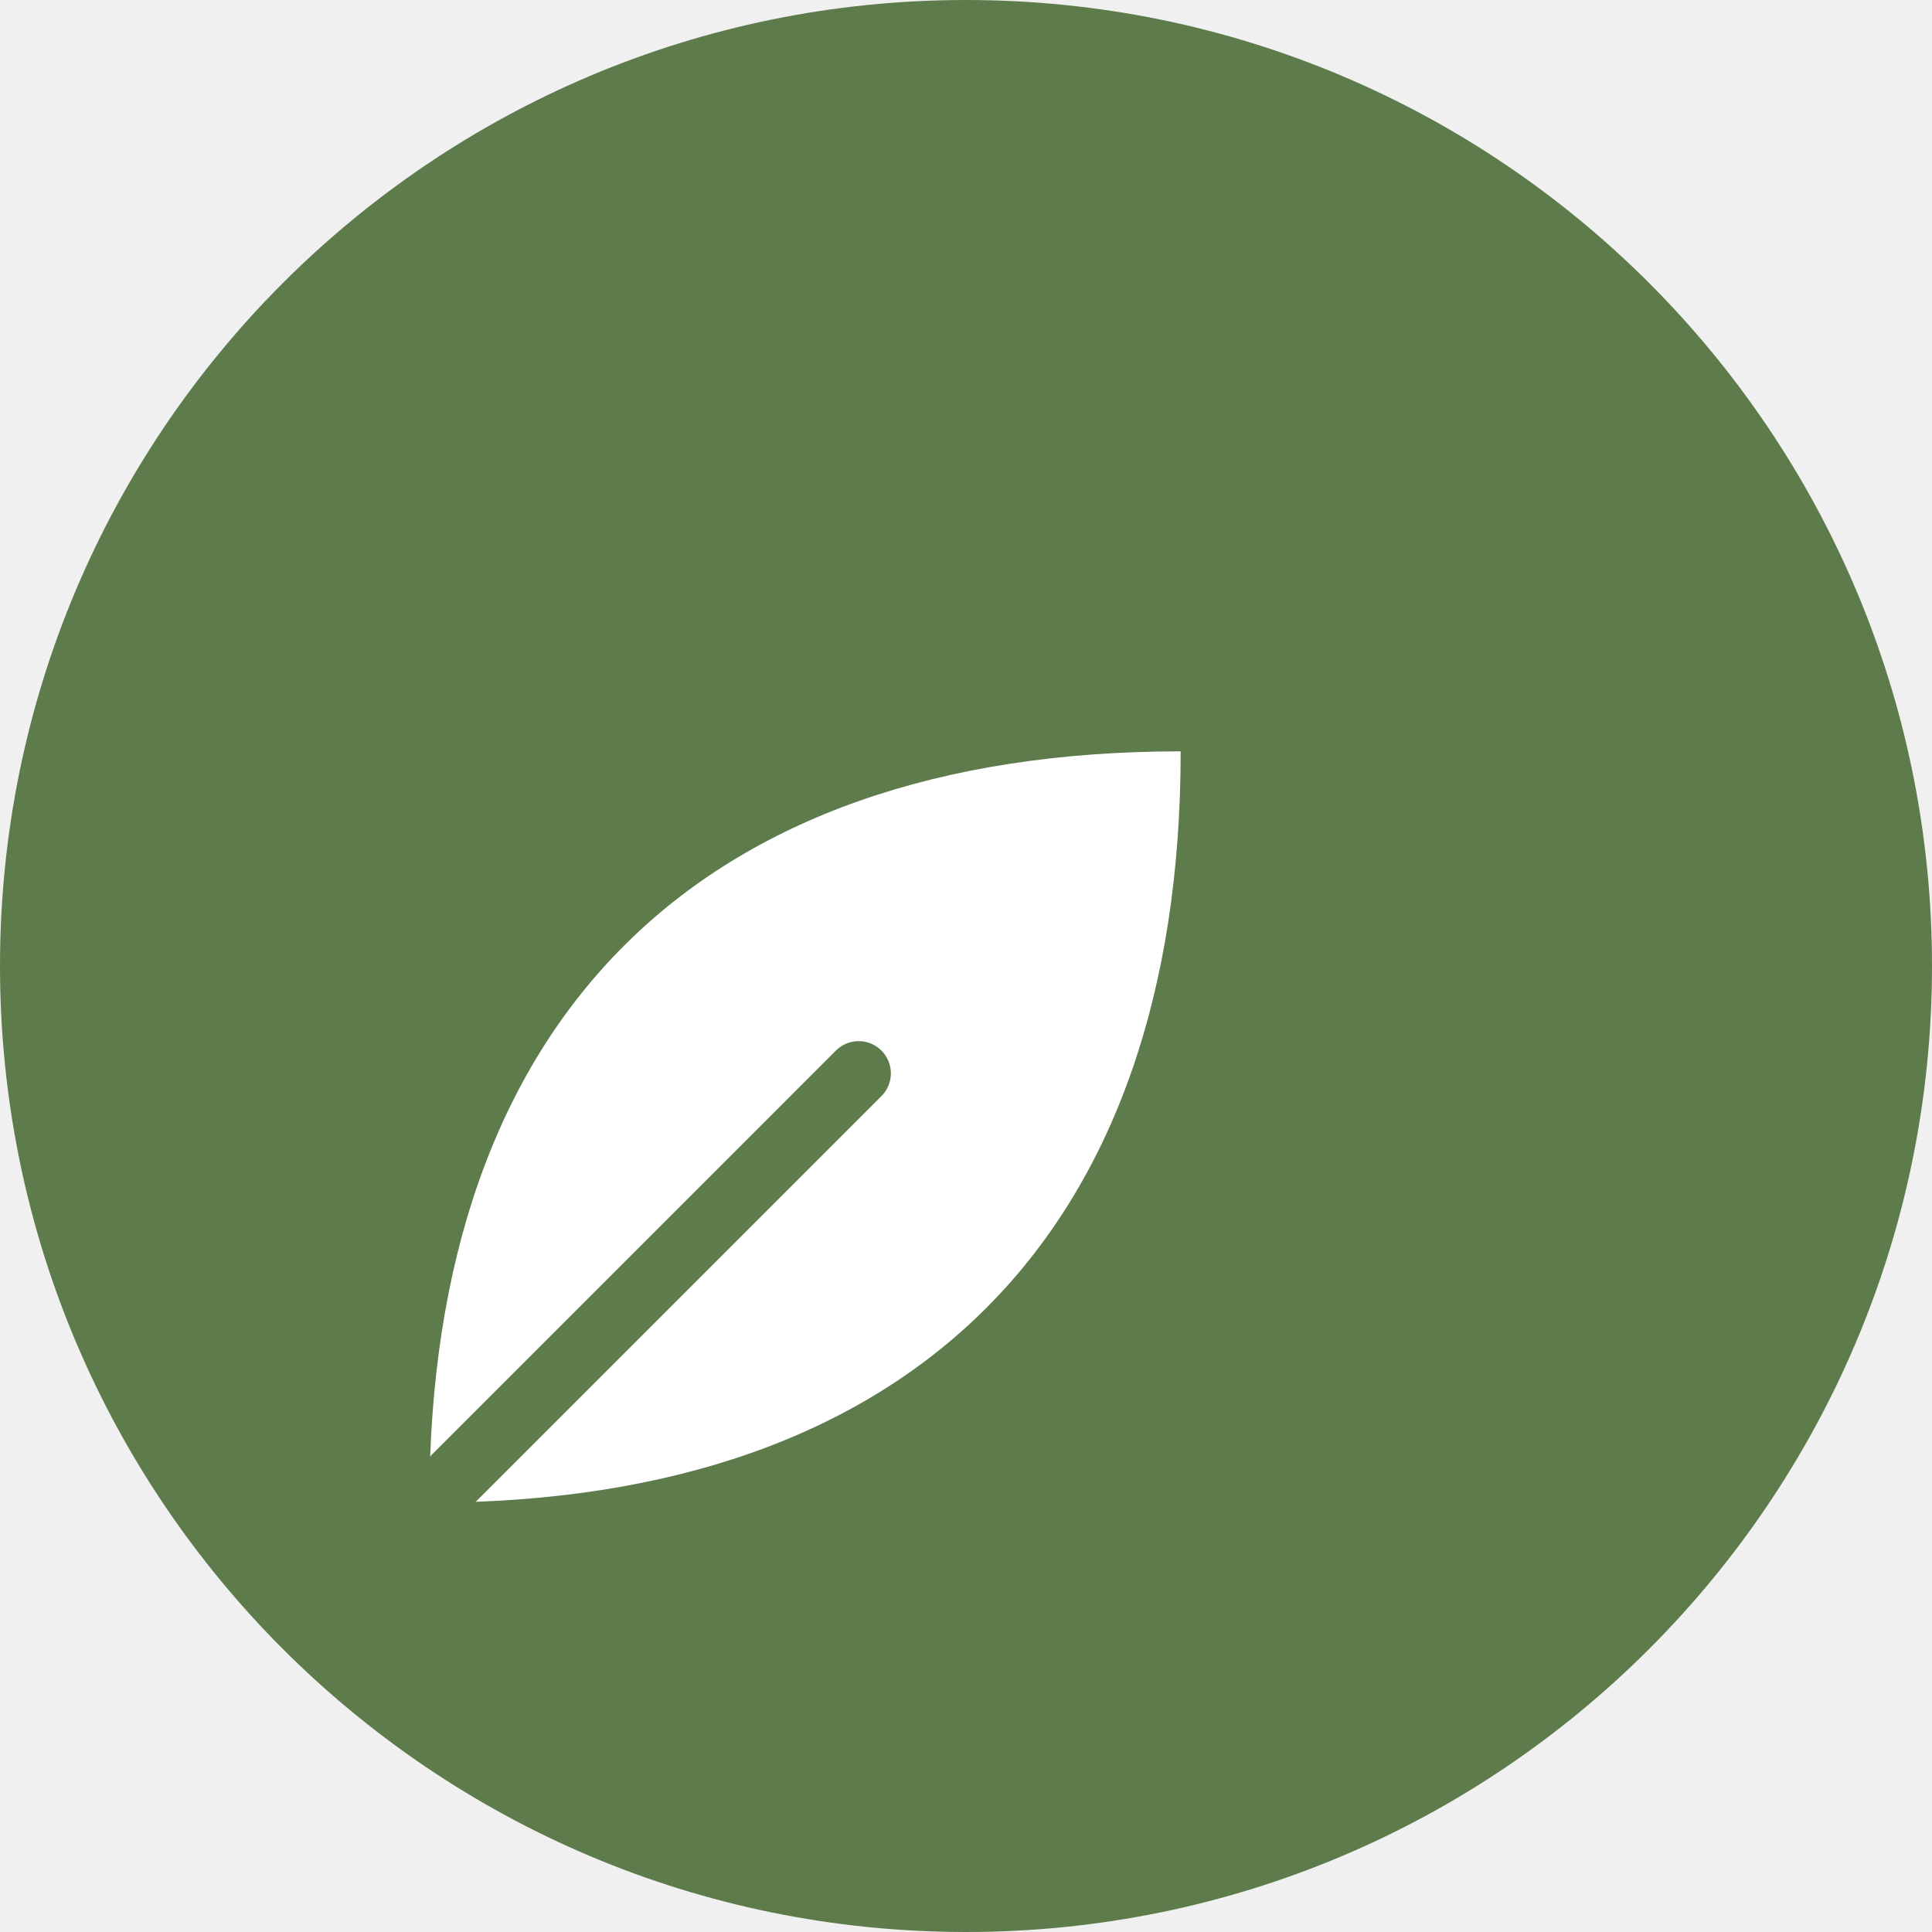
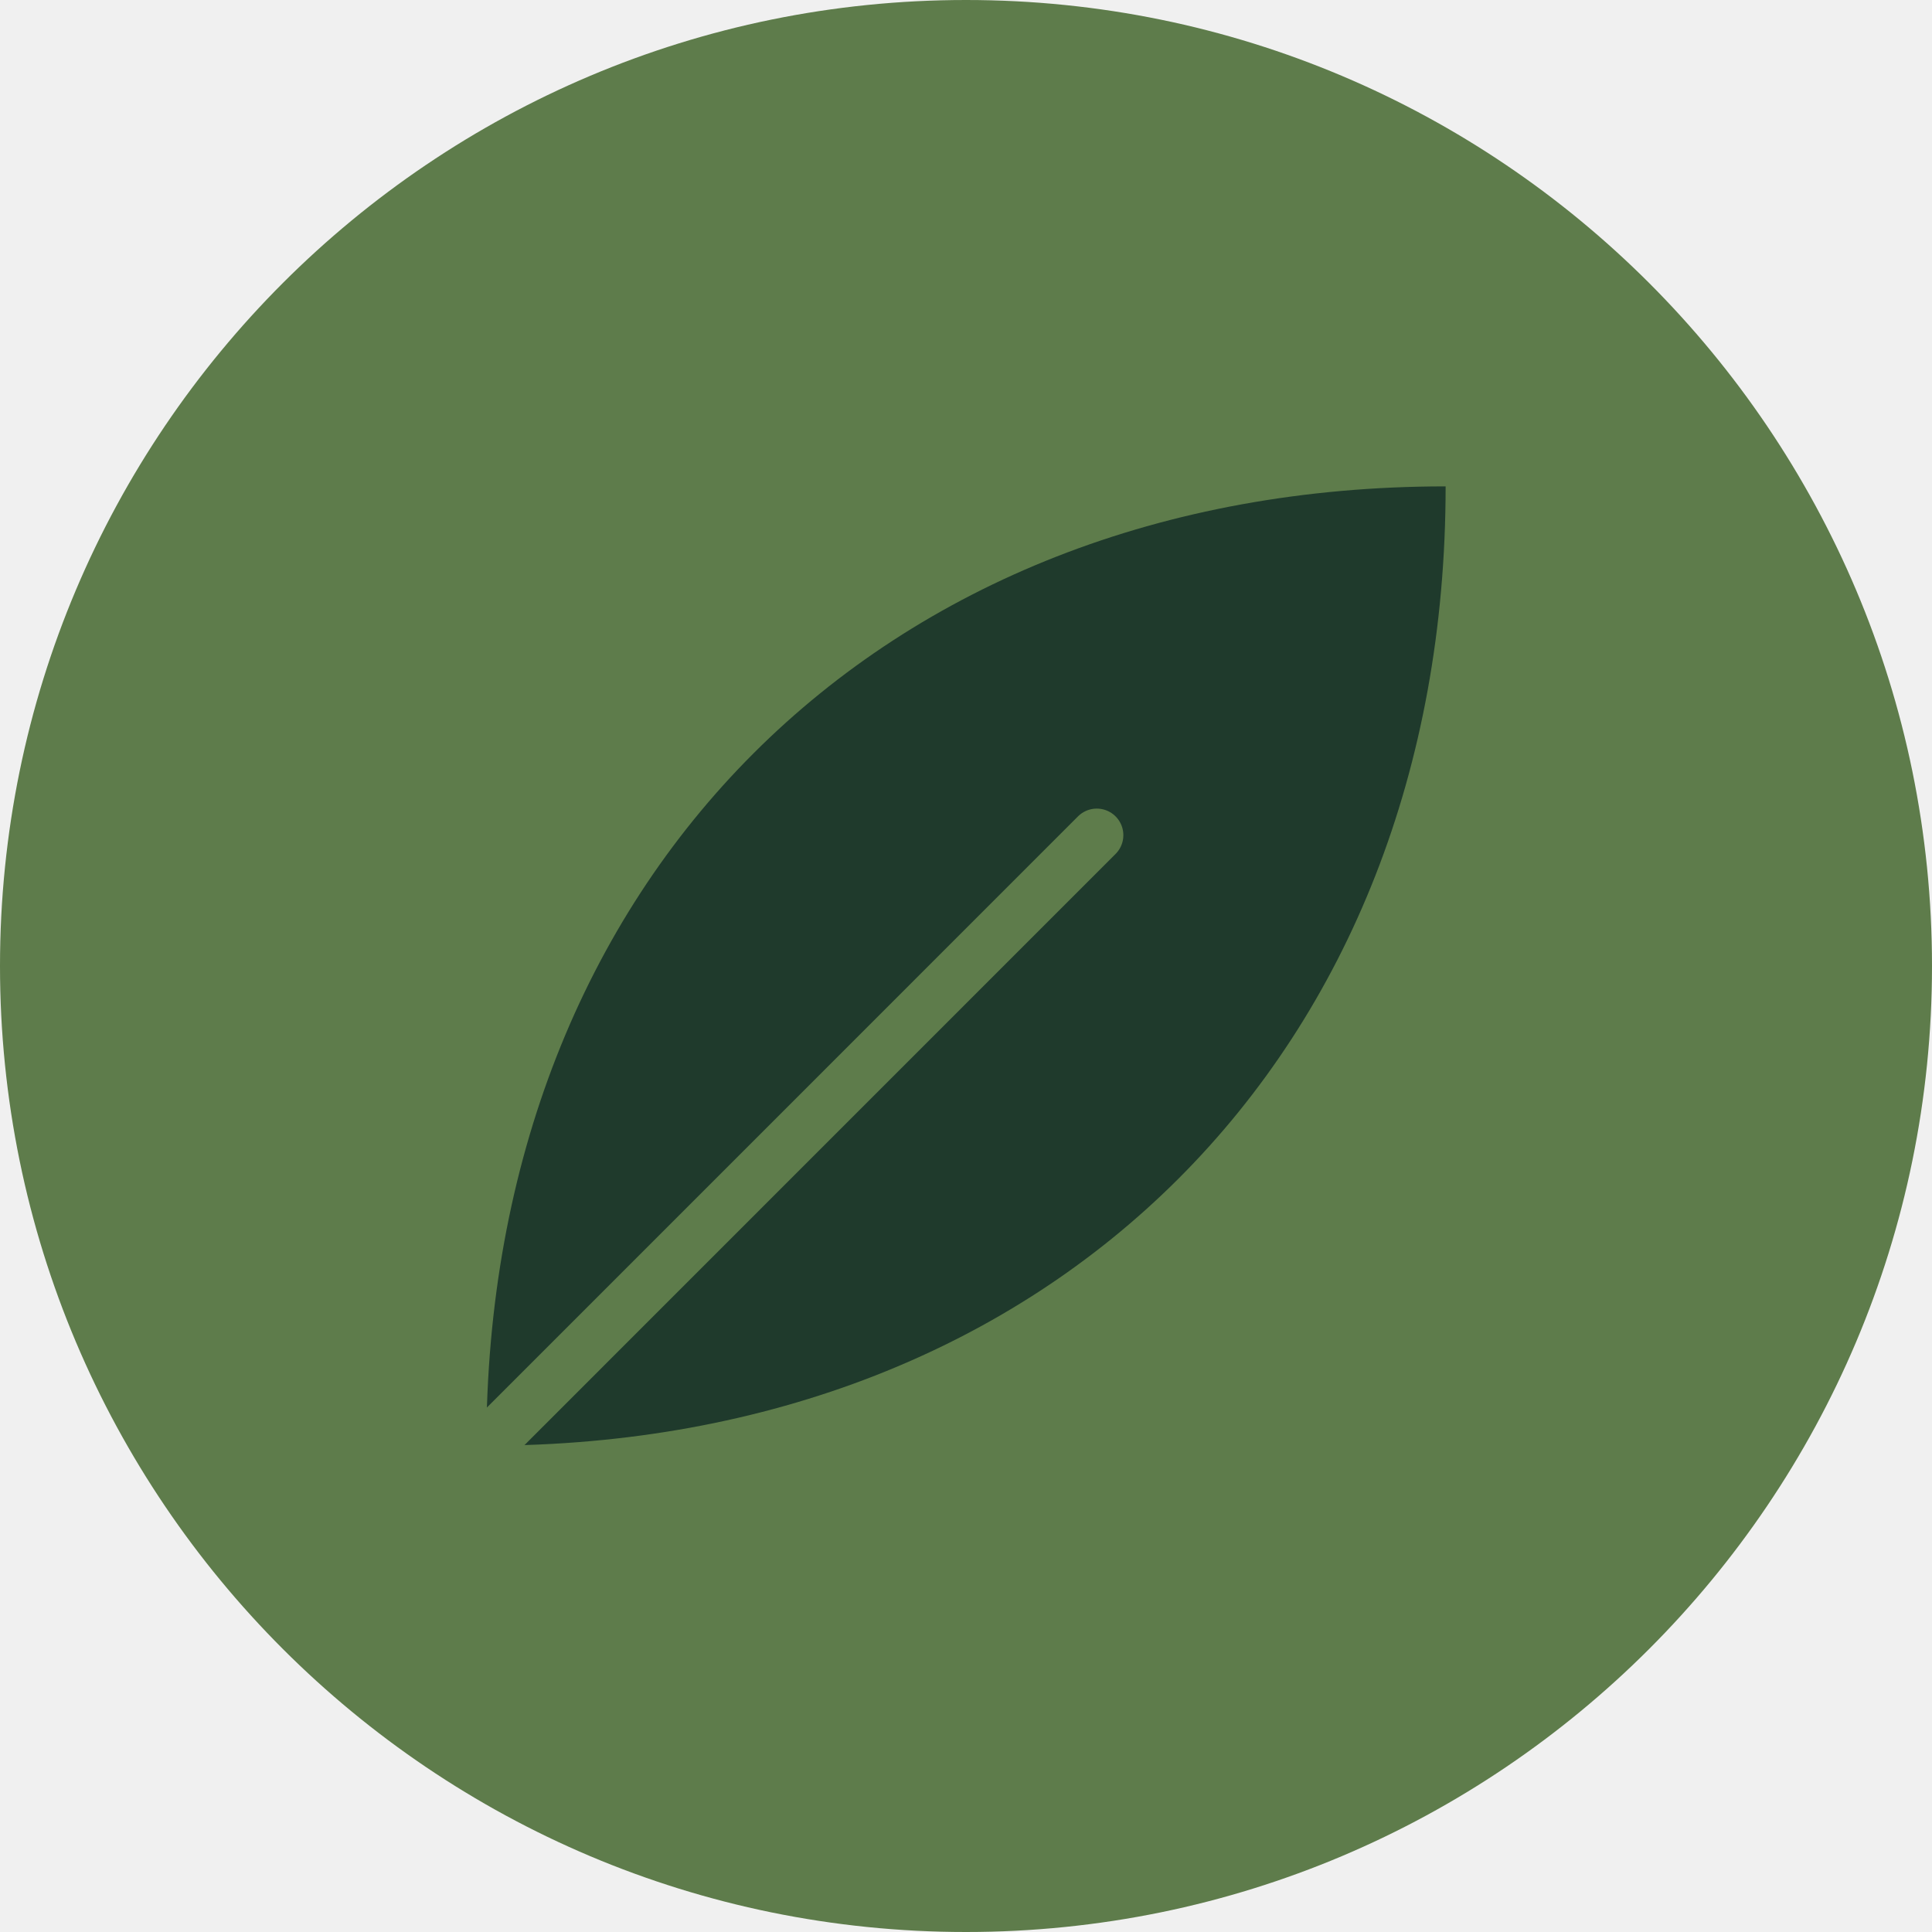
<svg xmlns="http://www.w3.org/2000/svg" width="36" height="36" viewBox="0 0 36 36" fill="none">
-   <path d="M0 18C0 8.059 8.059 0 18 0s18 8.059 18 18-8.059 18-18 18S0 27.941 0 18Z" fill="#5e7c4b" />
-   <path d="M8 28C8 19 13 14 22 14c0 9-5 14-14 14Z" fill="white" />
-   <path d="M8 28L16 20" stroke="#5e7c4b" stroke-width="1.2" stroke-linecap="round" />
+   <circle cx="18" cy="18" r="18" fill="#5e7c4b" />
+   <g transform="translate(5, 5)">
+     <path d="M4.062 21.938C4.062 11.375 11.375 4.063 21.937 4.063C21.937 14.625 14.625 21.938 4.062 21.938Z" fill="#1F3A2C" />
+     <path d="M4.062 21.938L15.437 10.562" stroke="#5e7c4b" stroke-width="0.99" stroke-linecap="round" />
+   </g>
</svg>
